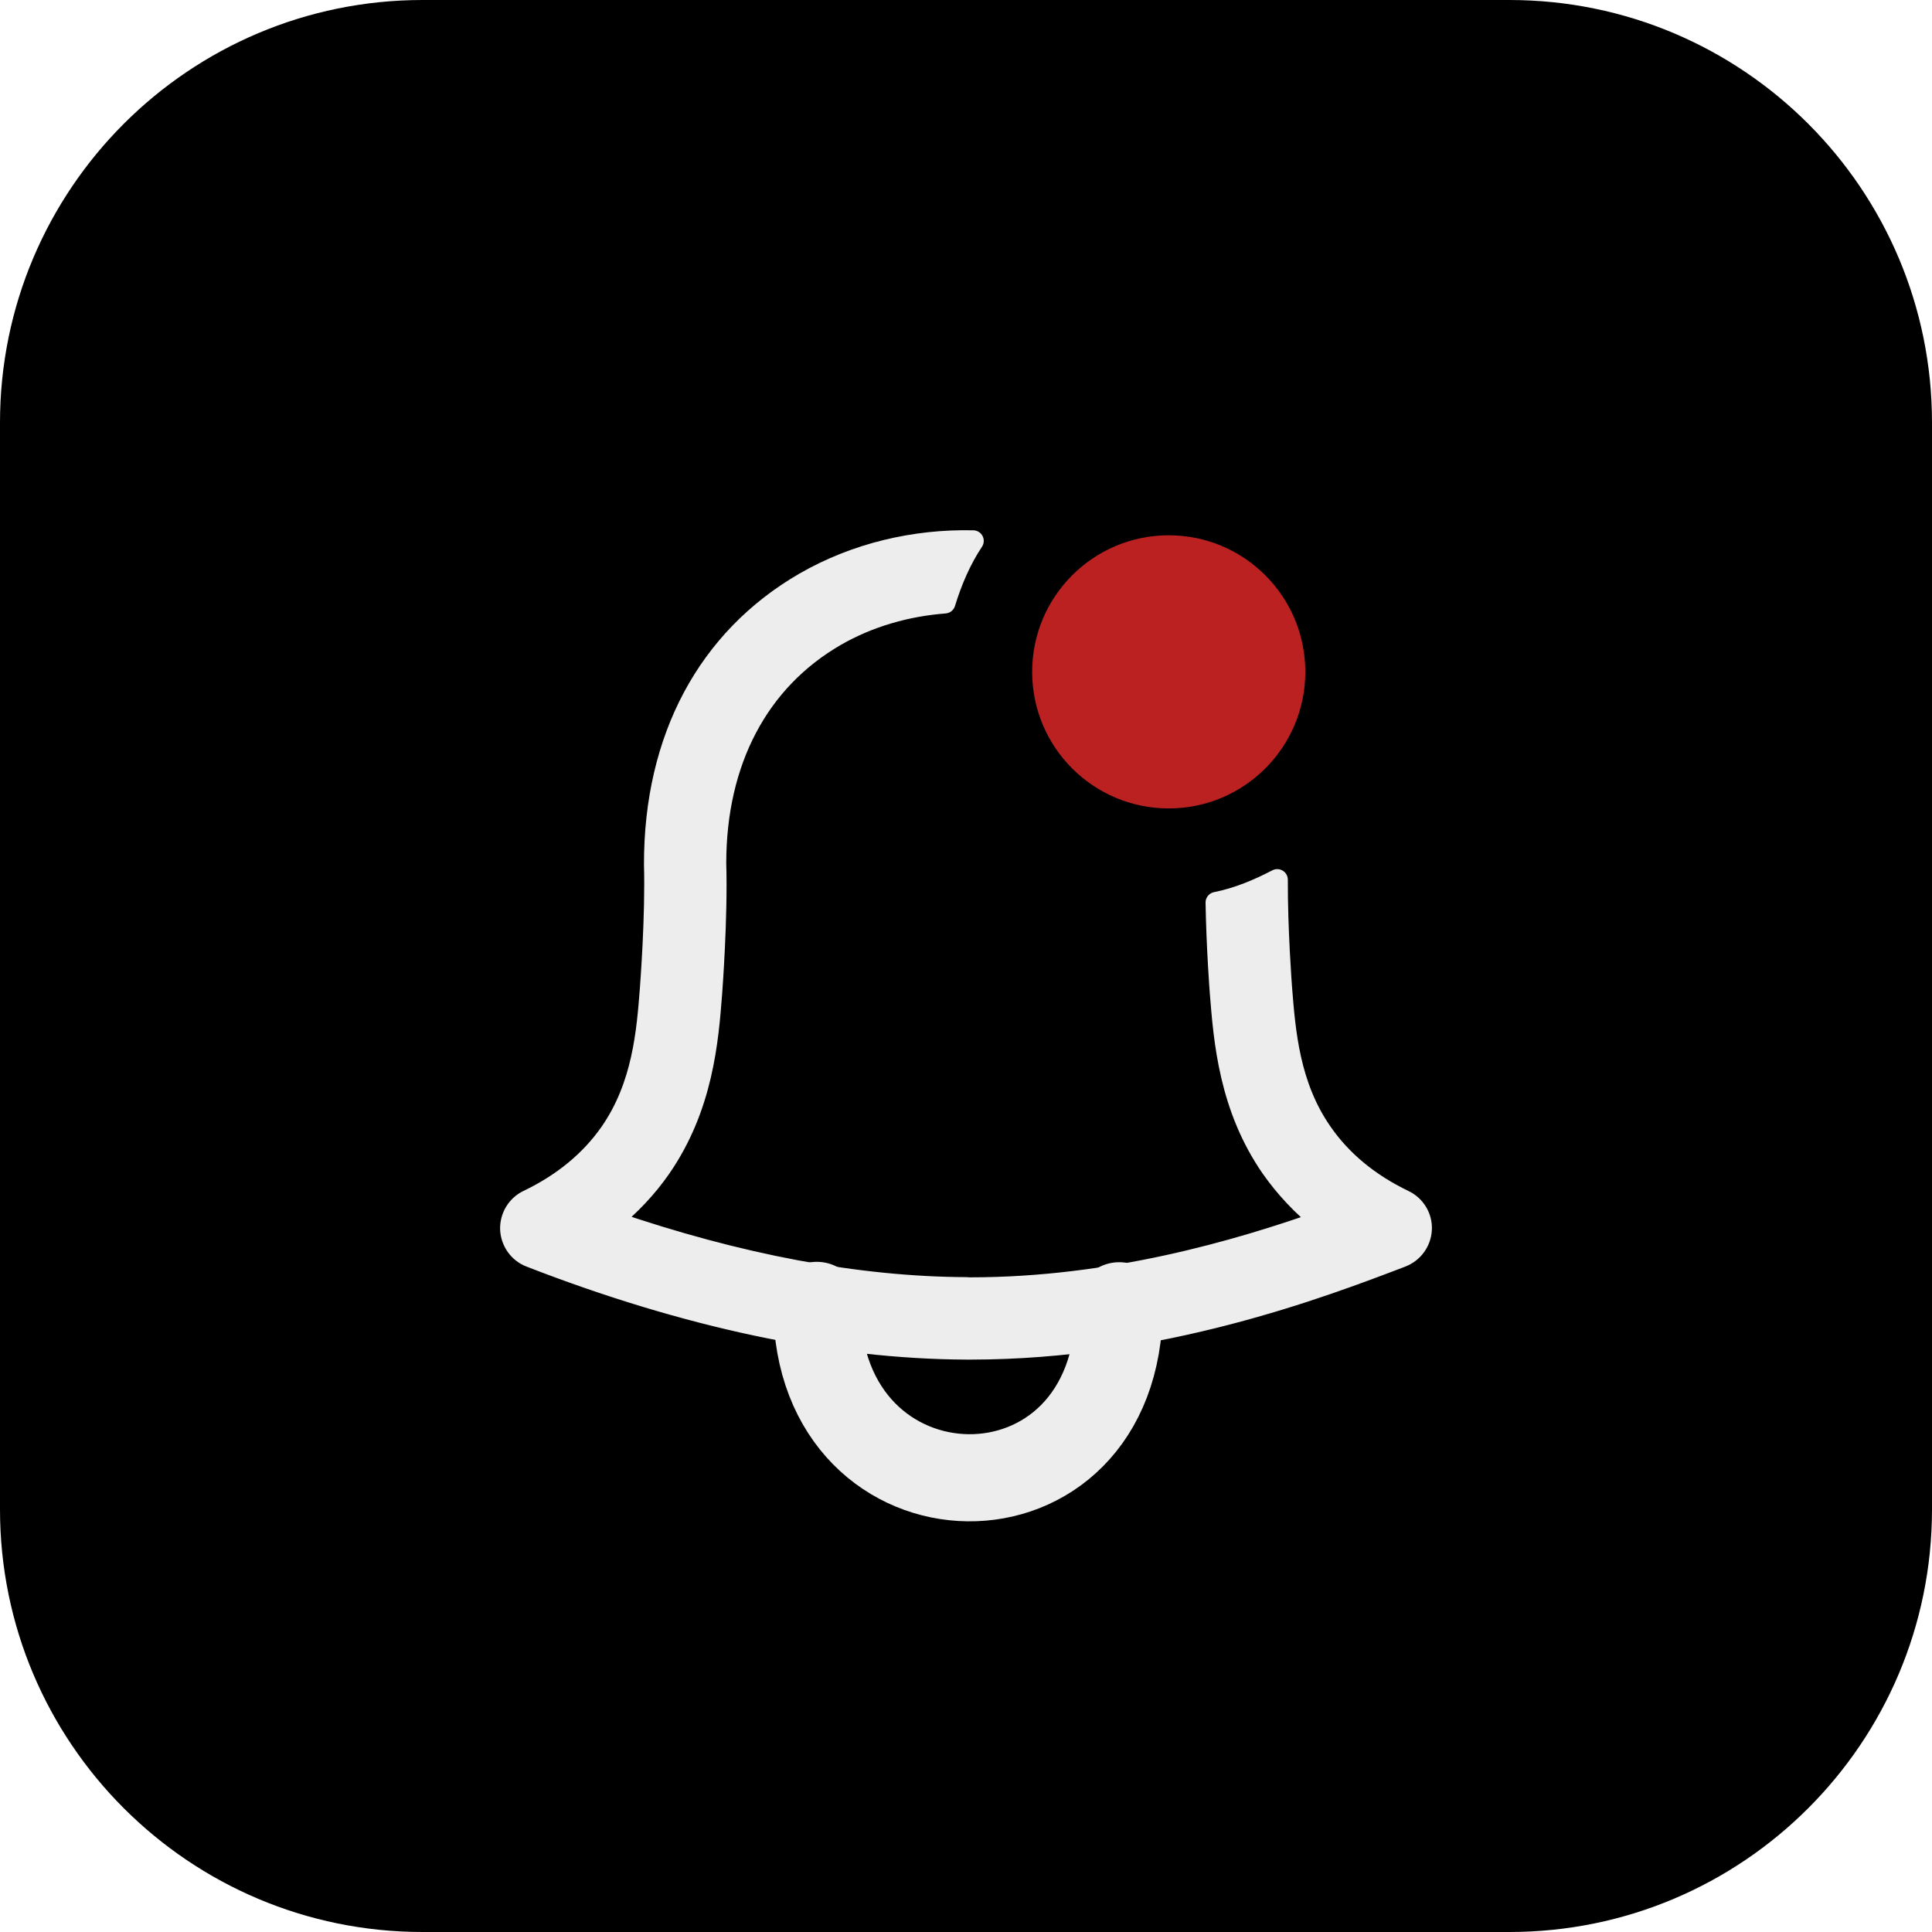
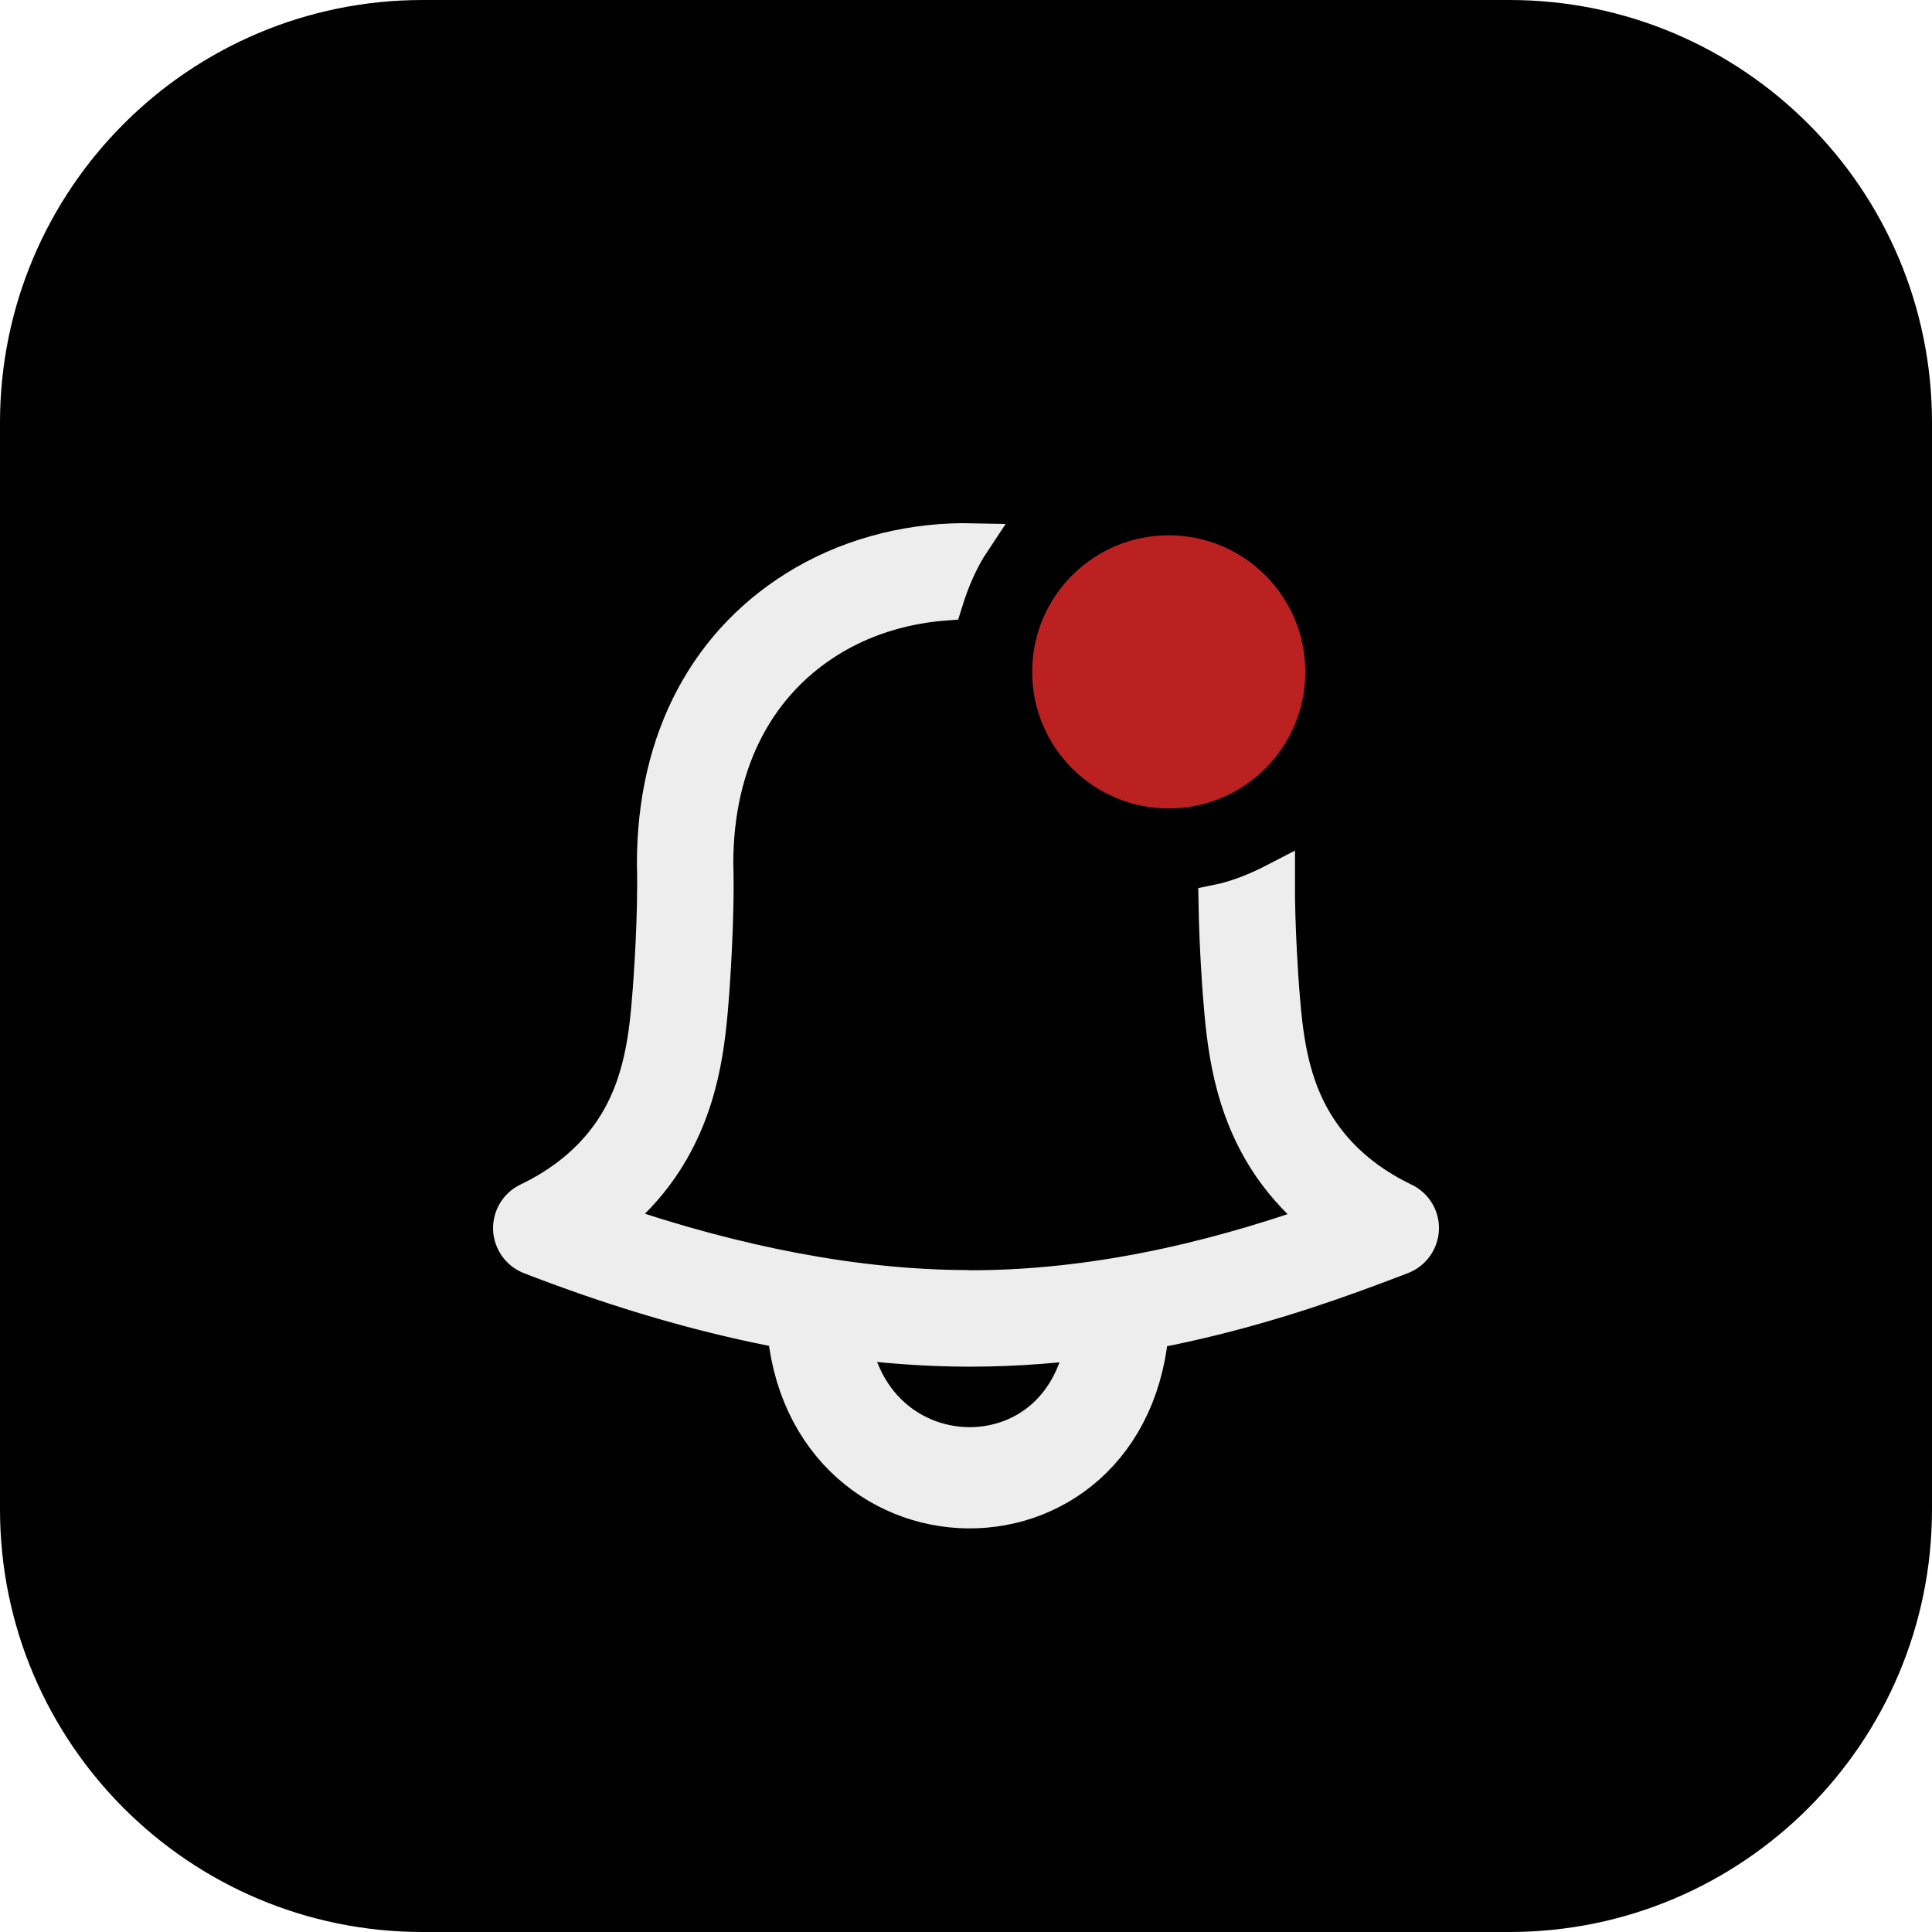
- <svg xmlns="http://www.w3.org/2000/svg" viewBox="0 0 32 32" role="img" aria-label="notifi">
+ <svg xmlns="http://www.w3.org/2000/svg" width="32" height="32" viewBox="0 0 32 32">
  <rect width="32" height="32" rx="7" fill="#000" />
  <g transform="translate(16 16) scale(0.78) translate(-16 -16)">
-     <path fill="none" stroke-width="1.85" stroke-linecap="round" stroke-linejoin="round" stroke="#EDEDED" stroke-opacity="1" stroke-miterlimit="10" d="M 0.002 -0.001 C 0.002 -4.942 -6.42 -4.802 -6.42 0.007 " transform="matrix(1, 0, 0, -1, 19.252, 23.2139)" />
+     <path fill="none" stroke-width="2.15" stroke-linecap="round" stroke-linejoin="round" stroke="#EDEDED" stroke-opacity="1" stroke-miterlimit="10" d="M 0.001 -0.1 C -0.084 -4.904 -6.325 -4.772 -6.419 -0.1 " transform="matrix(1, 0, 0, -1, 19.252, 23.2139)" />
    <circle cx="20.305" cy="9.754" r="2.9" fill="#BC2122" />
-     <path stroke="#EDEDED" stroke-width="0.45" stroke-linejoin="round" fill-rule="nonzero" fill="#EDEDED" fill-opacity="1" d="M 25.297 20.98 C 24.559 20.625 23.973 20.141 23.559 19.543 C 22.859 18.543 22.773 17.391 22.699 16.465 C 22.695 16.41 22.605 15.223 22.609 14.168 C 22.203 14.379 21.777 14.559 21.312 14.652 C 21.328 15.605 21.398 16.52 21.402 16.57 C 21.484 17.594 21.594 18.996 22.488 20.285 C 22.785 20.707 23.141 21.086 23.555 21.418 C 21.77 22.047 19.086 22.836 16.094 22.836 C 16.07 22.836 16.043 22.836 16.016 22.832 C 13.699 22.824 11.16 22.344 8.453 21.414 C 8.863 21.082 9.219 20.707 9.512 20.285 C 10.406 18.992 10.52 17.59 10.598 16.566 C 10.602 16.504 10.719 14.977 10.684 13.82 C 10.684 11.652 11.586 9.938 13.227 8.988 C 13.938 8.578 14.738 8.352 15.551 8.289 C 15.695 7.82 15.887 7.371 16.152 6.973 C 14.91 6.945 13.66 7.238 12.574 7.863 C 10.516 9.055 9.383 11.172 9.387 13.84 C 9.418 14.945 9.305 16.406 9.301 16.465 C 9.23 17.391 9.141 18.543 8.445 19.543 C 8.027 20.141 7.441 20.625 6.699 20.98 C 6.469 21.09 6.324 21.332 6.332 21.59 C 6.344 21.848 6.504 22.078 6.746 22.172 C 10.066 23.461 13.184 24.121 16.012 24.133 L 16.098 24.133 C 20.129 24.133 23.582 22.809 25.25 22.172 C 25.492 22.078 25.656 21.852 25.668 21.59 C 25.68 21.332 25.531 21.09 25.297 20.98 " />
+     <path stroke="#EDEDED" stroke-width="0.75" stroke-linejoin="miter" stroke-miterlimit="4" fill-rule="nonzero" fill="#EDEDED" fill-opacity="1" d="M 25.297 20.98 C 24.559 20.625 23.973 20.141 23.559 19.543 C 22.859 18.543 22.773 17.391 22.699 16.465 C 22.695 16.41 22.605 15.223 22.609 14.168 C 22.203 14.379 21.777 14.559 21.312 14.652 C 21.328 15.605 21.398 16.52 21.402 16.57 C 21.484 17.594 21.594 18.996 22.488 20.285 C 22.785 20.707 23.141 21.086 23.555 21.418 C 21.77 22.047 19.086 22.836 16.094 22.836 C 16.07 22.836 16.043 22.836 16.016 22.832 C 13.699 22.824 11.16 22.344 8.453 21.414 C 8.863 21.082 9.219 20.707 9.512 20.285 C 10.406 18.992 10.52 17.59 10.598 16.566 C 10.602 16.504 10.719 14.977 10.684 13.82 C 10.684 11.652 11.586 9.938 13.227 8.988 C 13.938 8.578 14.738 8.352 15.551 8.289 C 15.695 7.82 15.887 7.371 16.152 6.973 C 14.91 6.945 13.66 7.238 12.574 7.863 C 10.516 9.055 9.383 11.172 9.387 13.84 C 9.418 14.945 9.305 16.406 9.301 16.465 C 9.23 17.391 9.141 18.543 8.445 19.543 C 8.027 20.141 7.441 20.625 6.699 20.98 C 6.469 21.09 6.324 21.332 6.332 21.59 C 6.344 21.848 6.504 22.078 6.746 22.172 C 10.066 23.461 13.184 24.121 16.012 24.133 L 16.098 24.133 C 20.129 24.133 23.582 22.809 25.25 22.172 C 25.492 22.078 25.656 21.852 25.668 21.59 C 25.68 21.332 25.531 21.09 25.297 20.98 " />
  </g>
</svg>
